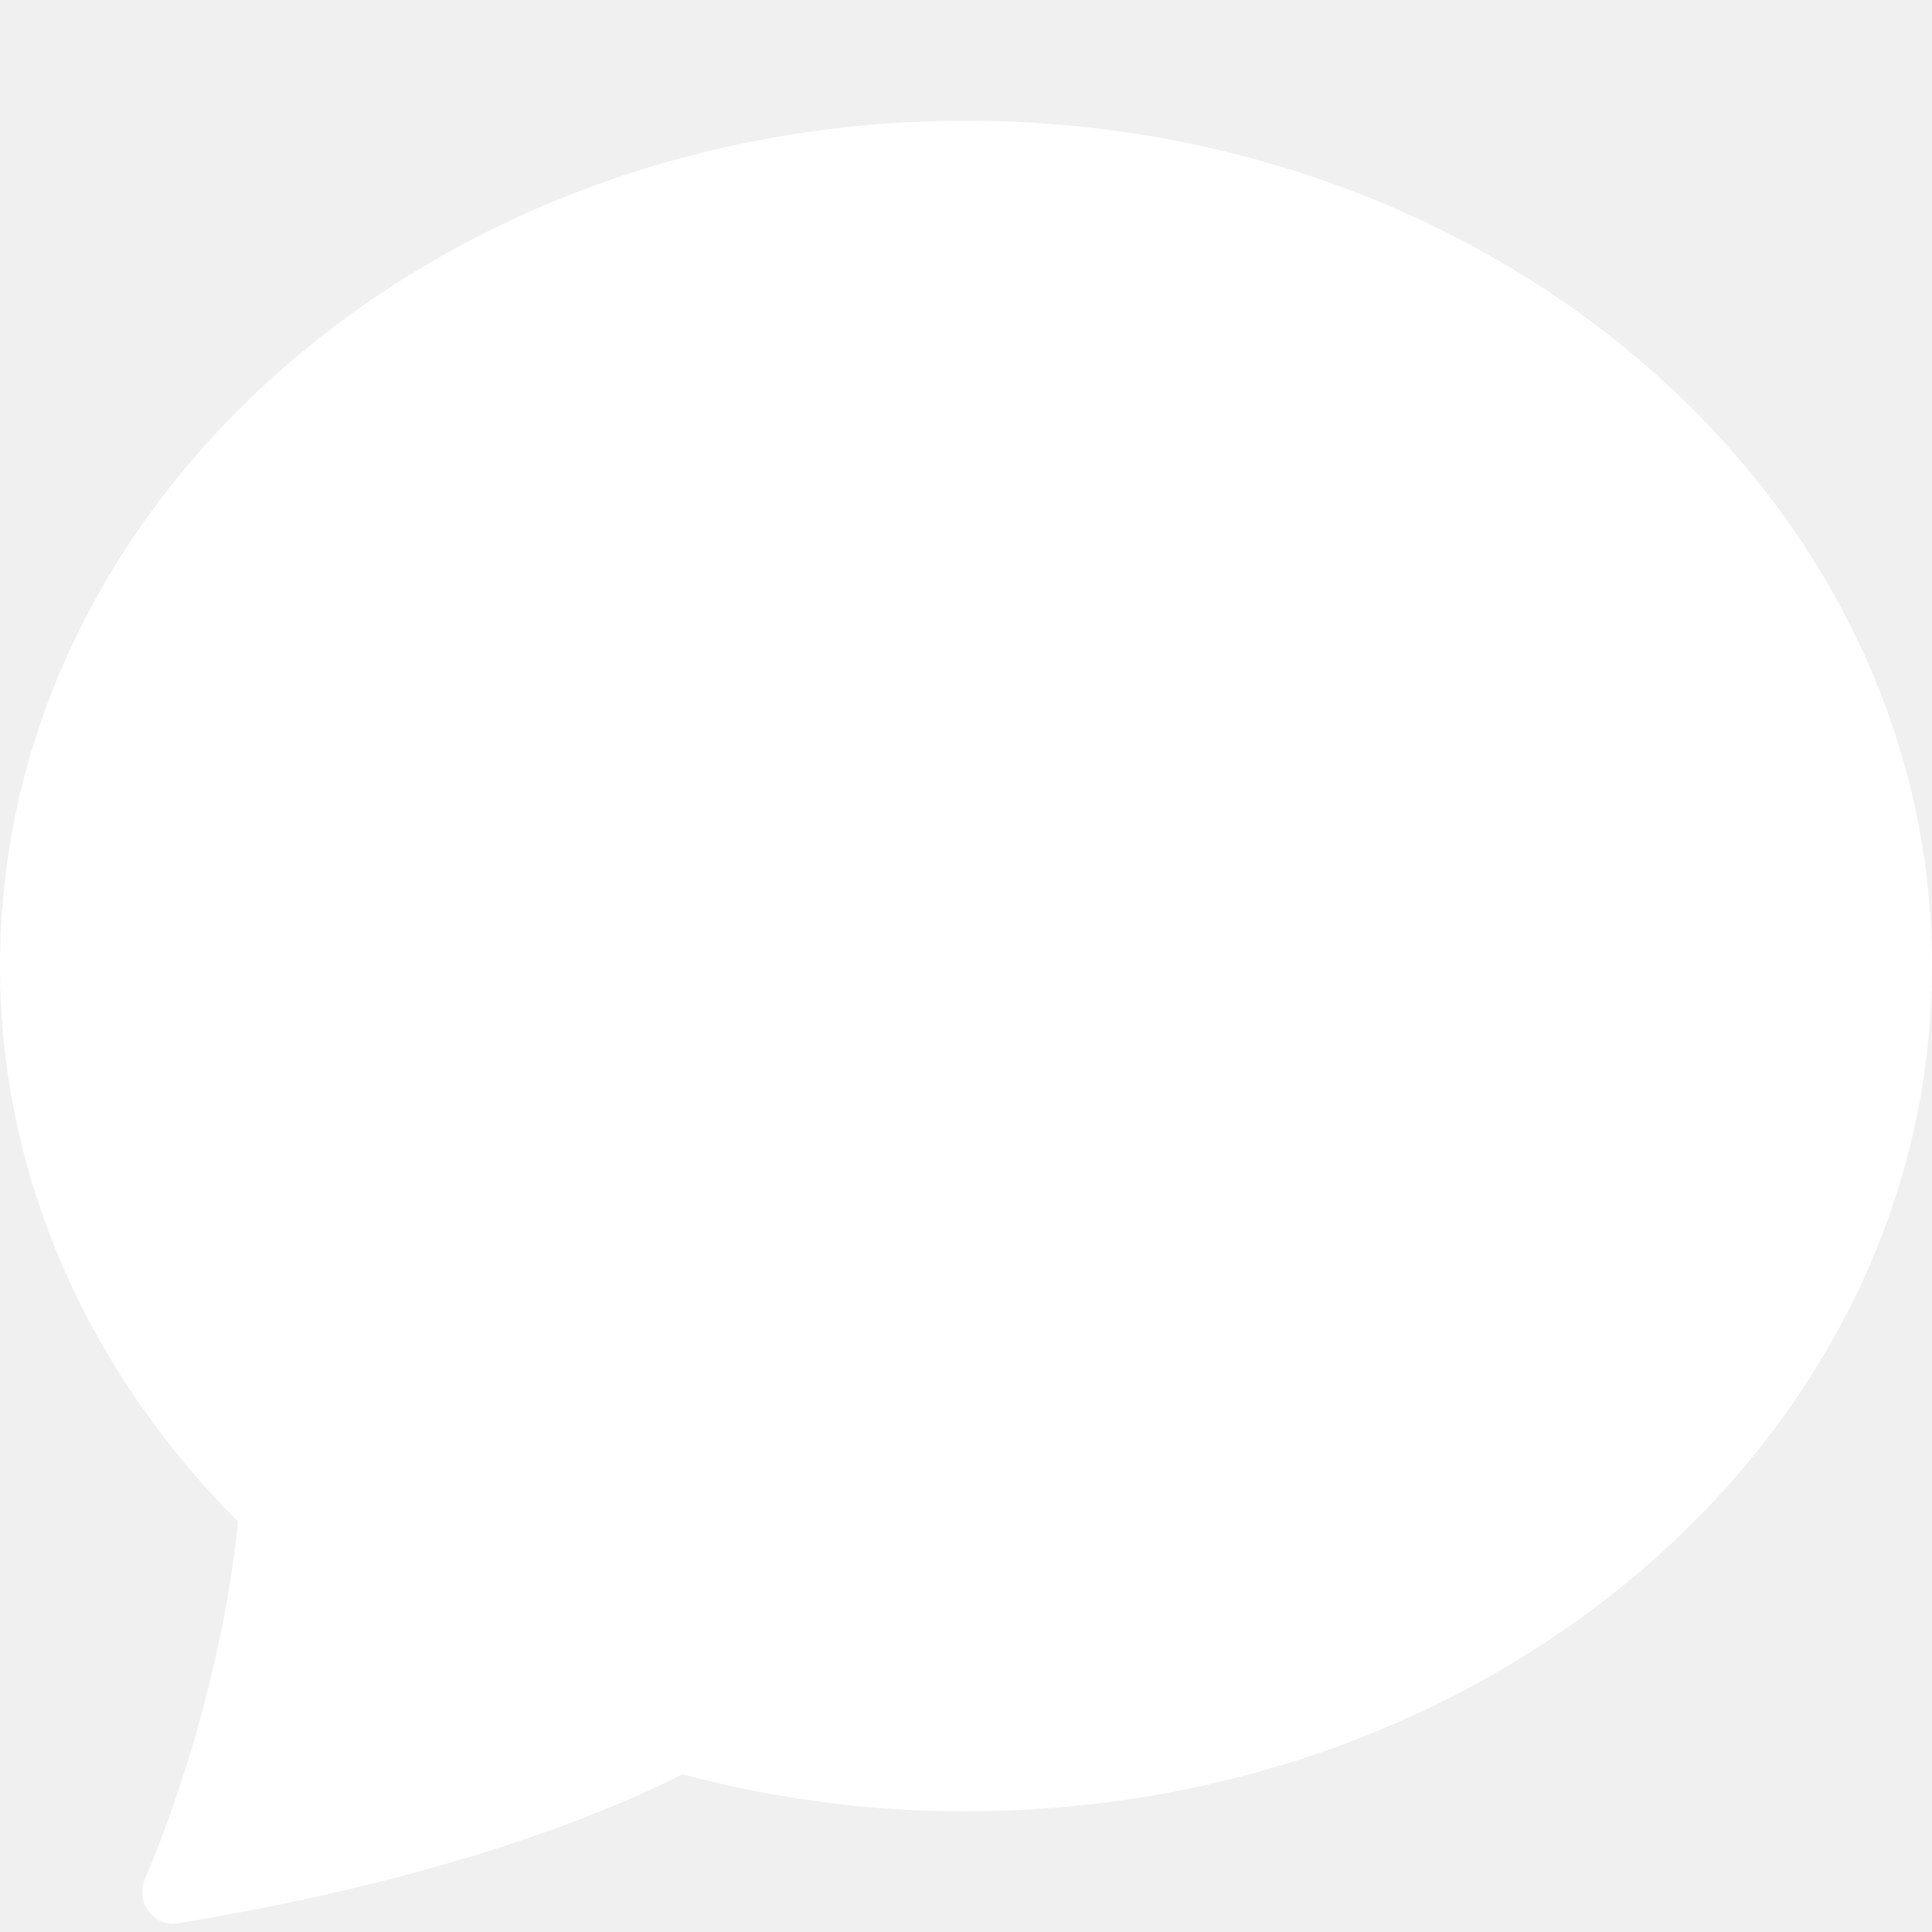
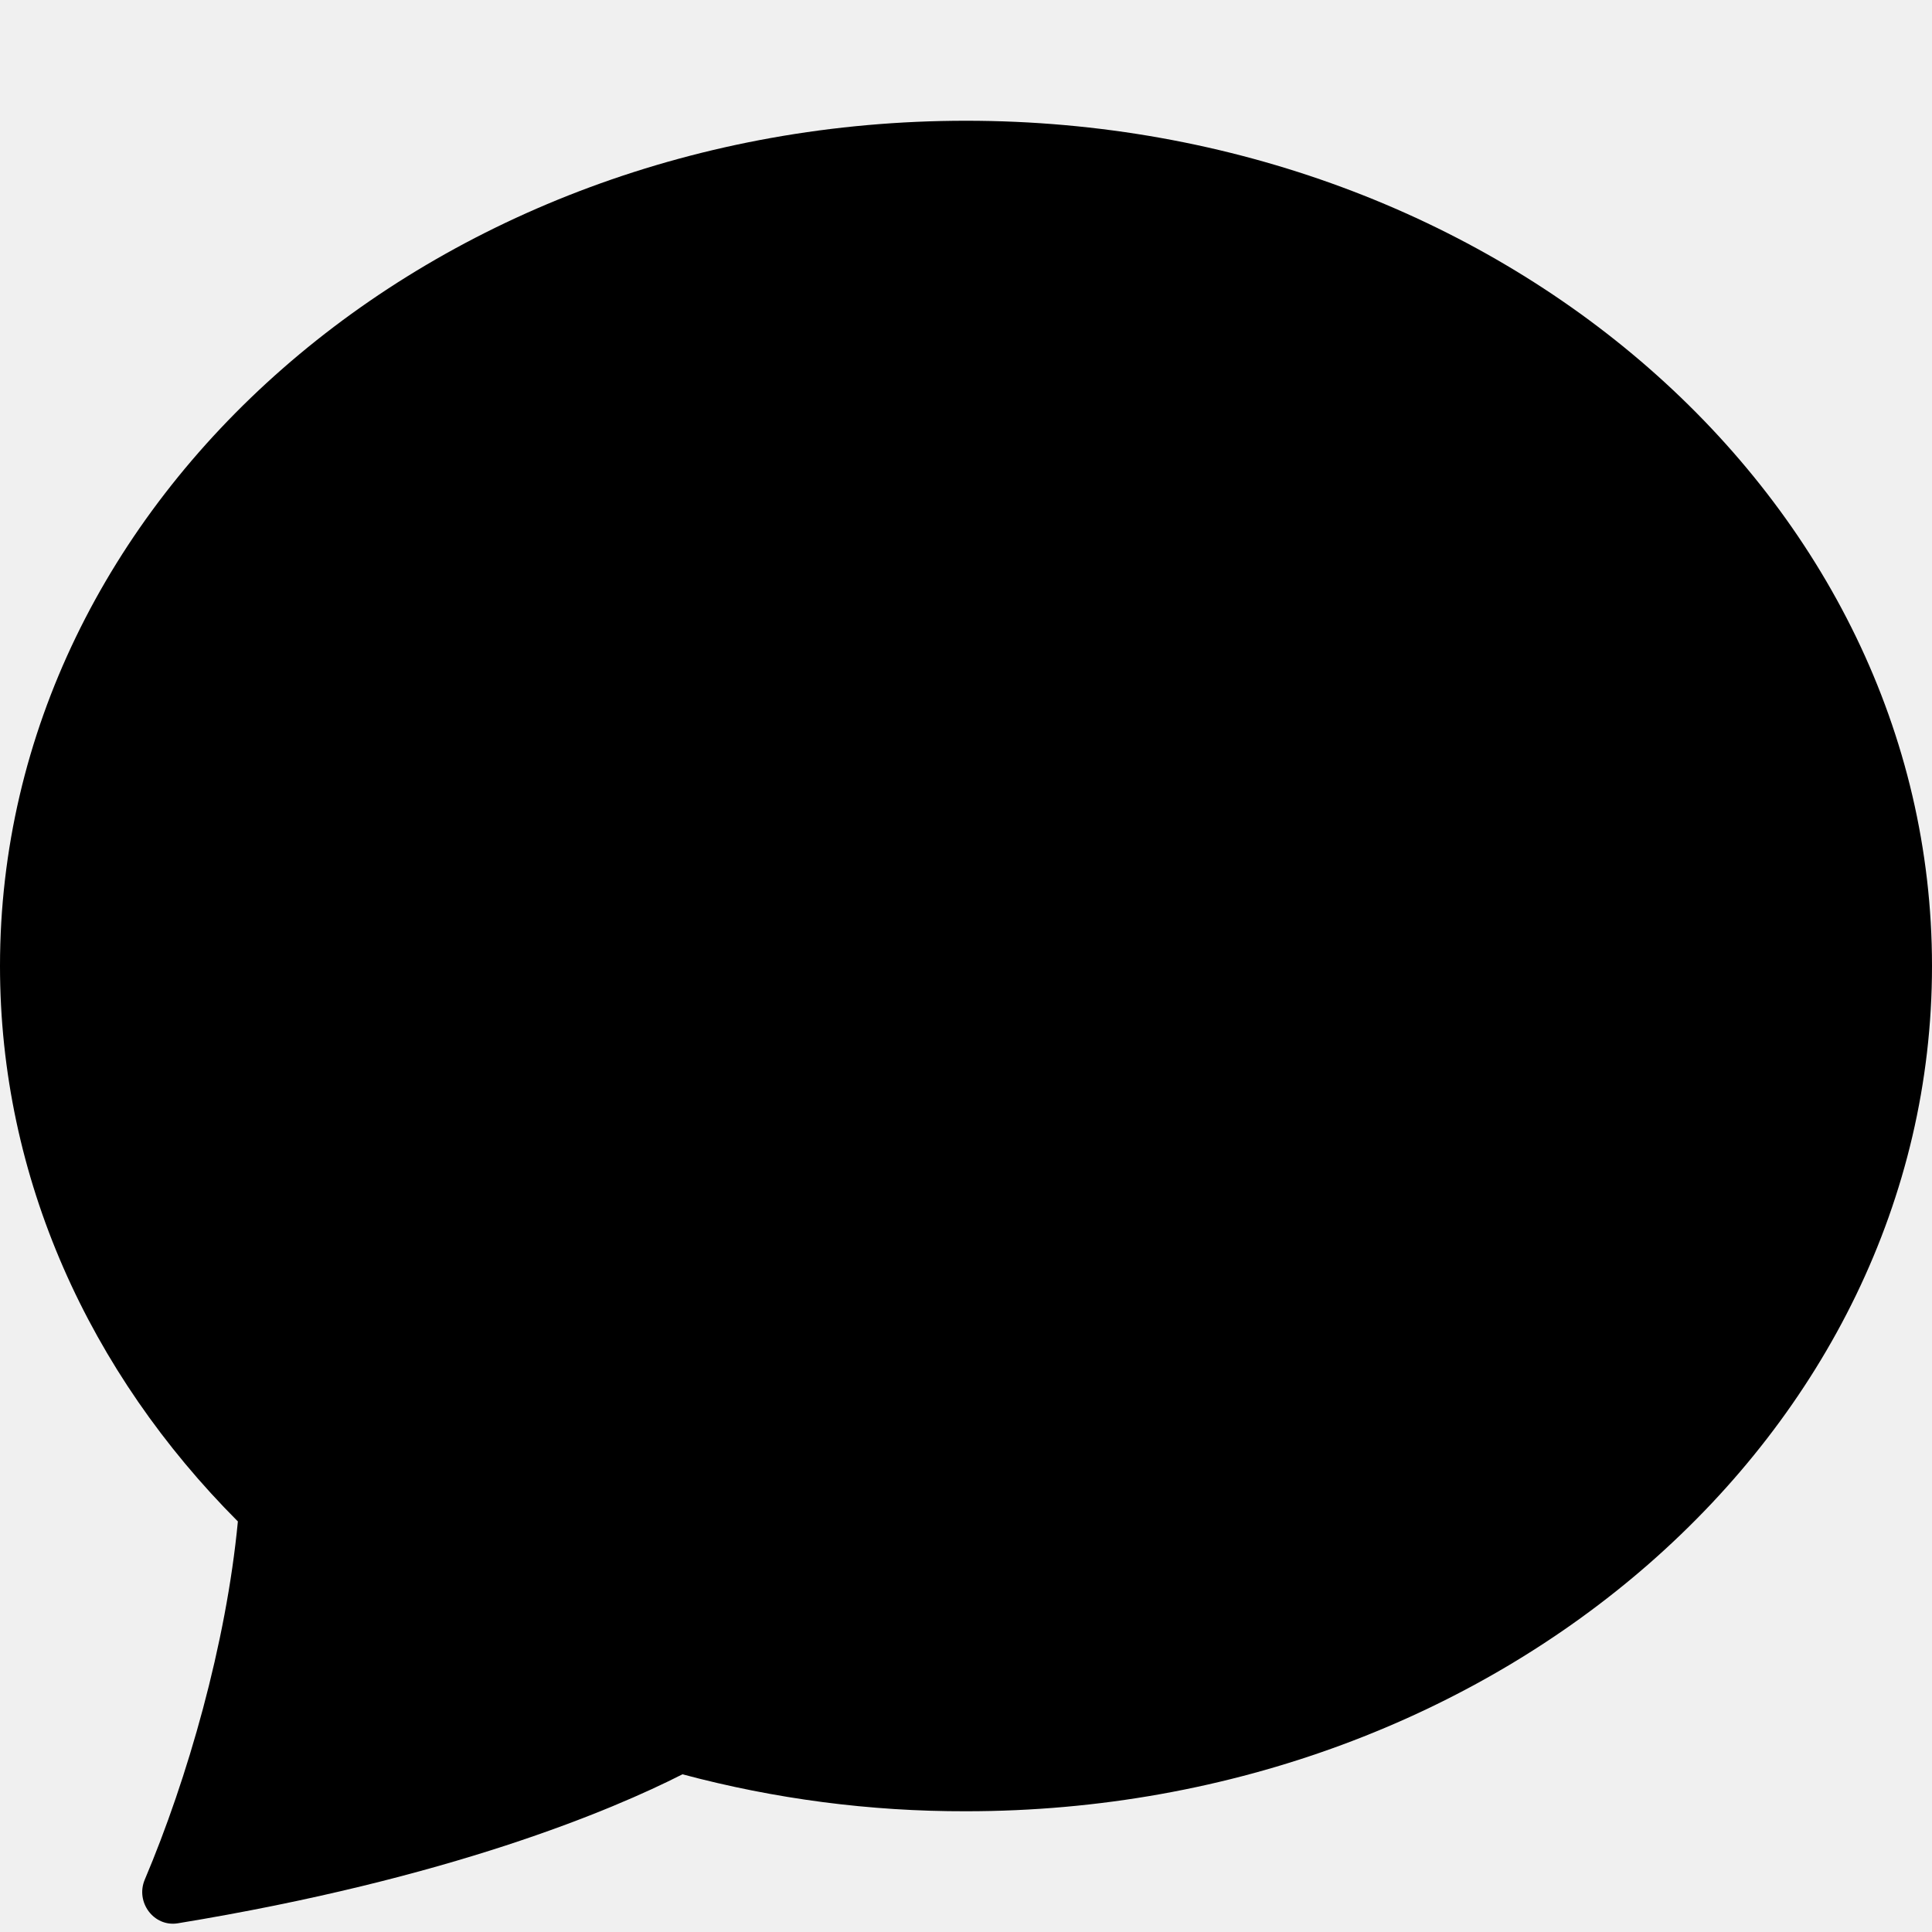
- <svg xmlns="http://www.w3.org/2000/svg" width="16" height="16" fill="white" class="bi bi-chat-fill" viewBox="0 0 16 16">
+ <svg xmlns="http://www.w3.org/2000/svg" width="16" height="16" fill="currentColor" class="bi bi-chat-fill" viewBox="0 0 16 16">
  <path d="M8 15c4.418 0 8-3.134 8-7s-3.582-7-8-7-8 3.134-8 7c0 1.76.743 3.37 1.97 4.6-.097 1.016-.417 2.13-.771 2.966-.079.186.074.394.273.362 2.256-.37 3.597-.938 4.18-1.234A9 9 0 0 0 8 15" />
</svg>
